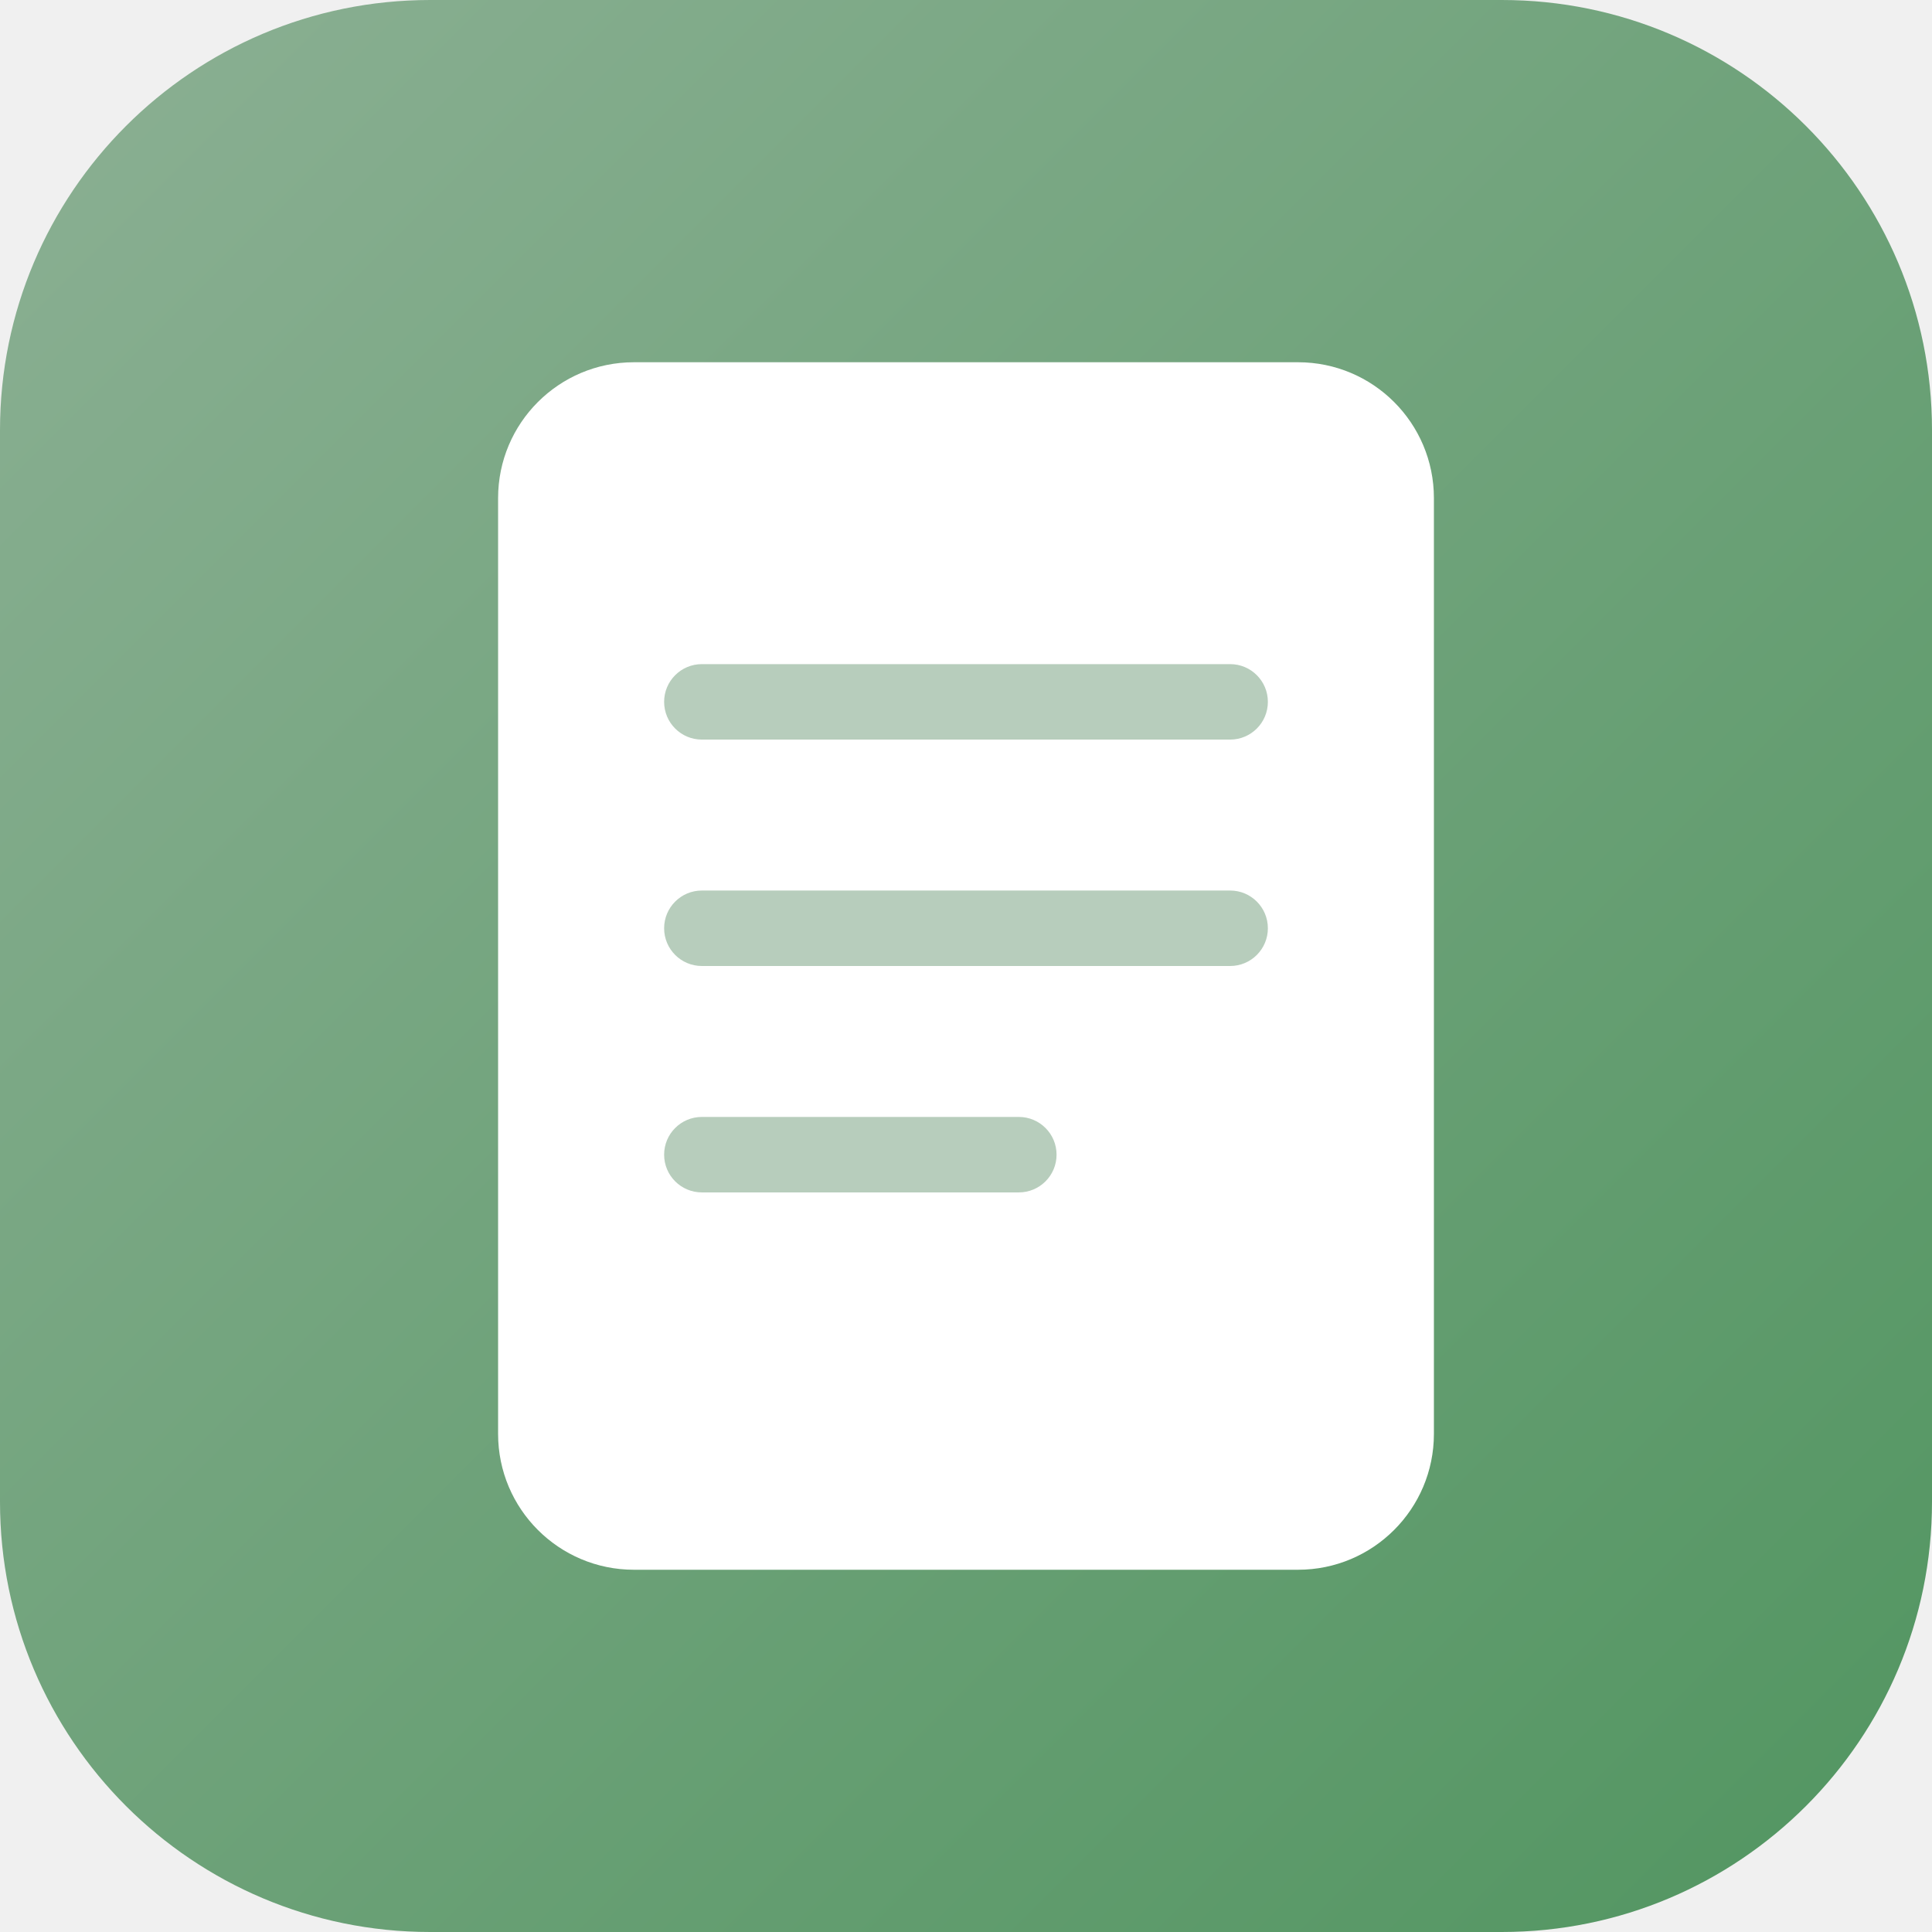
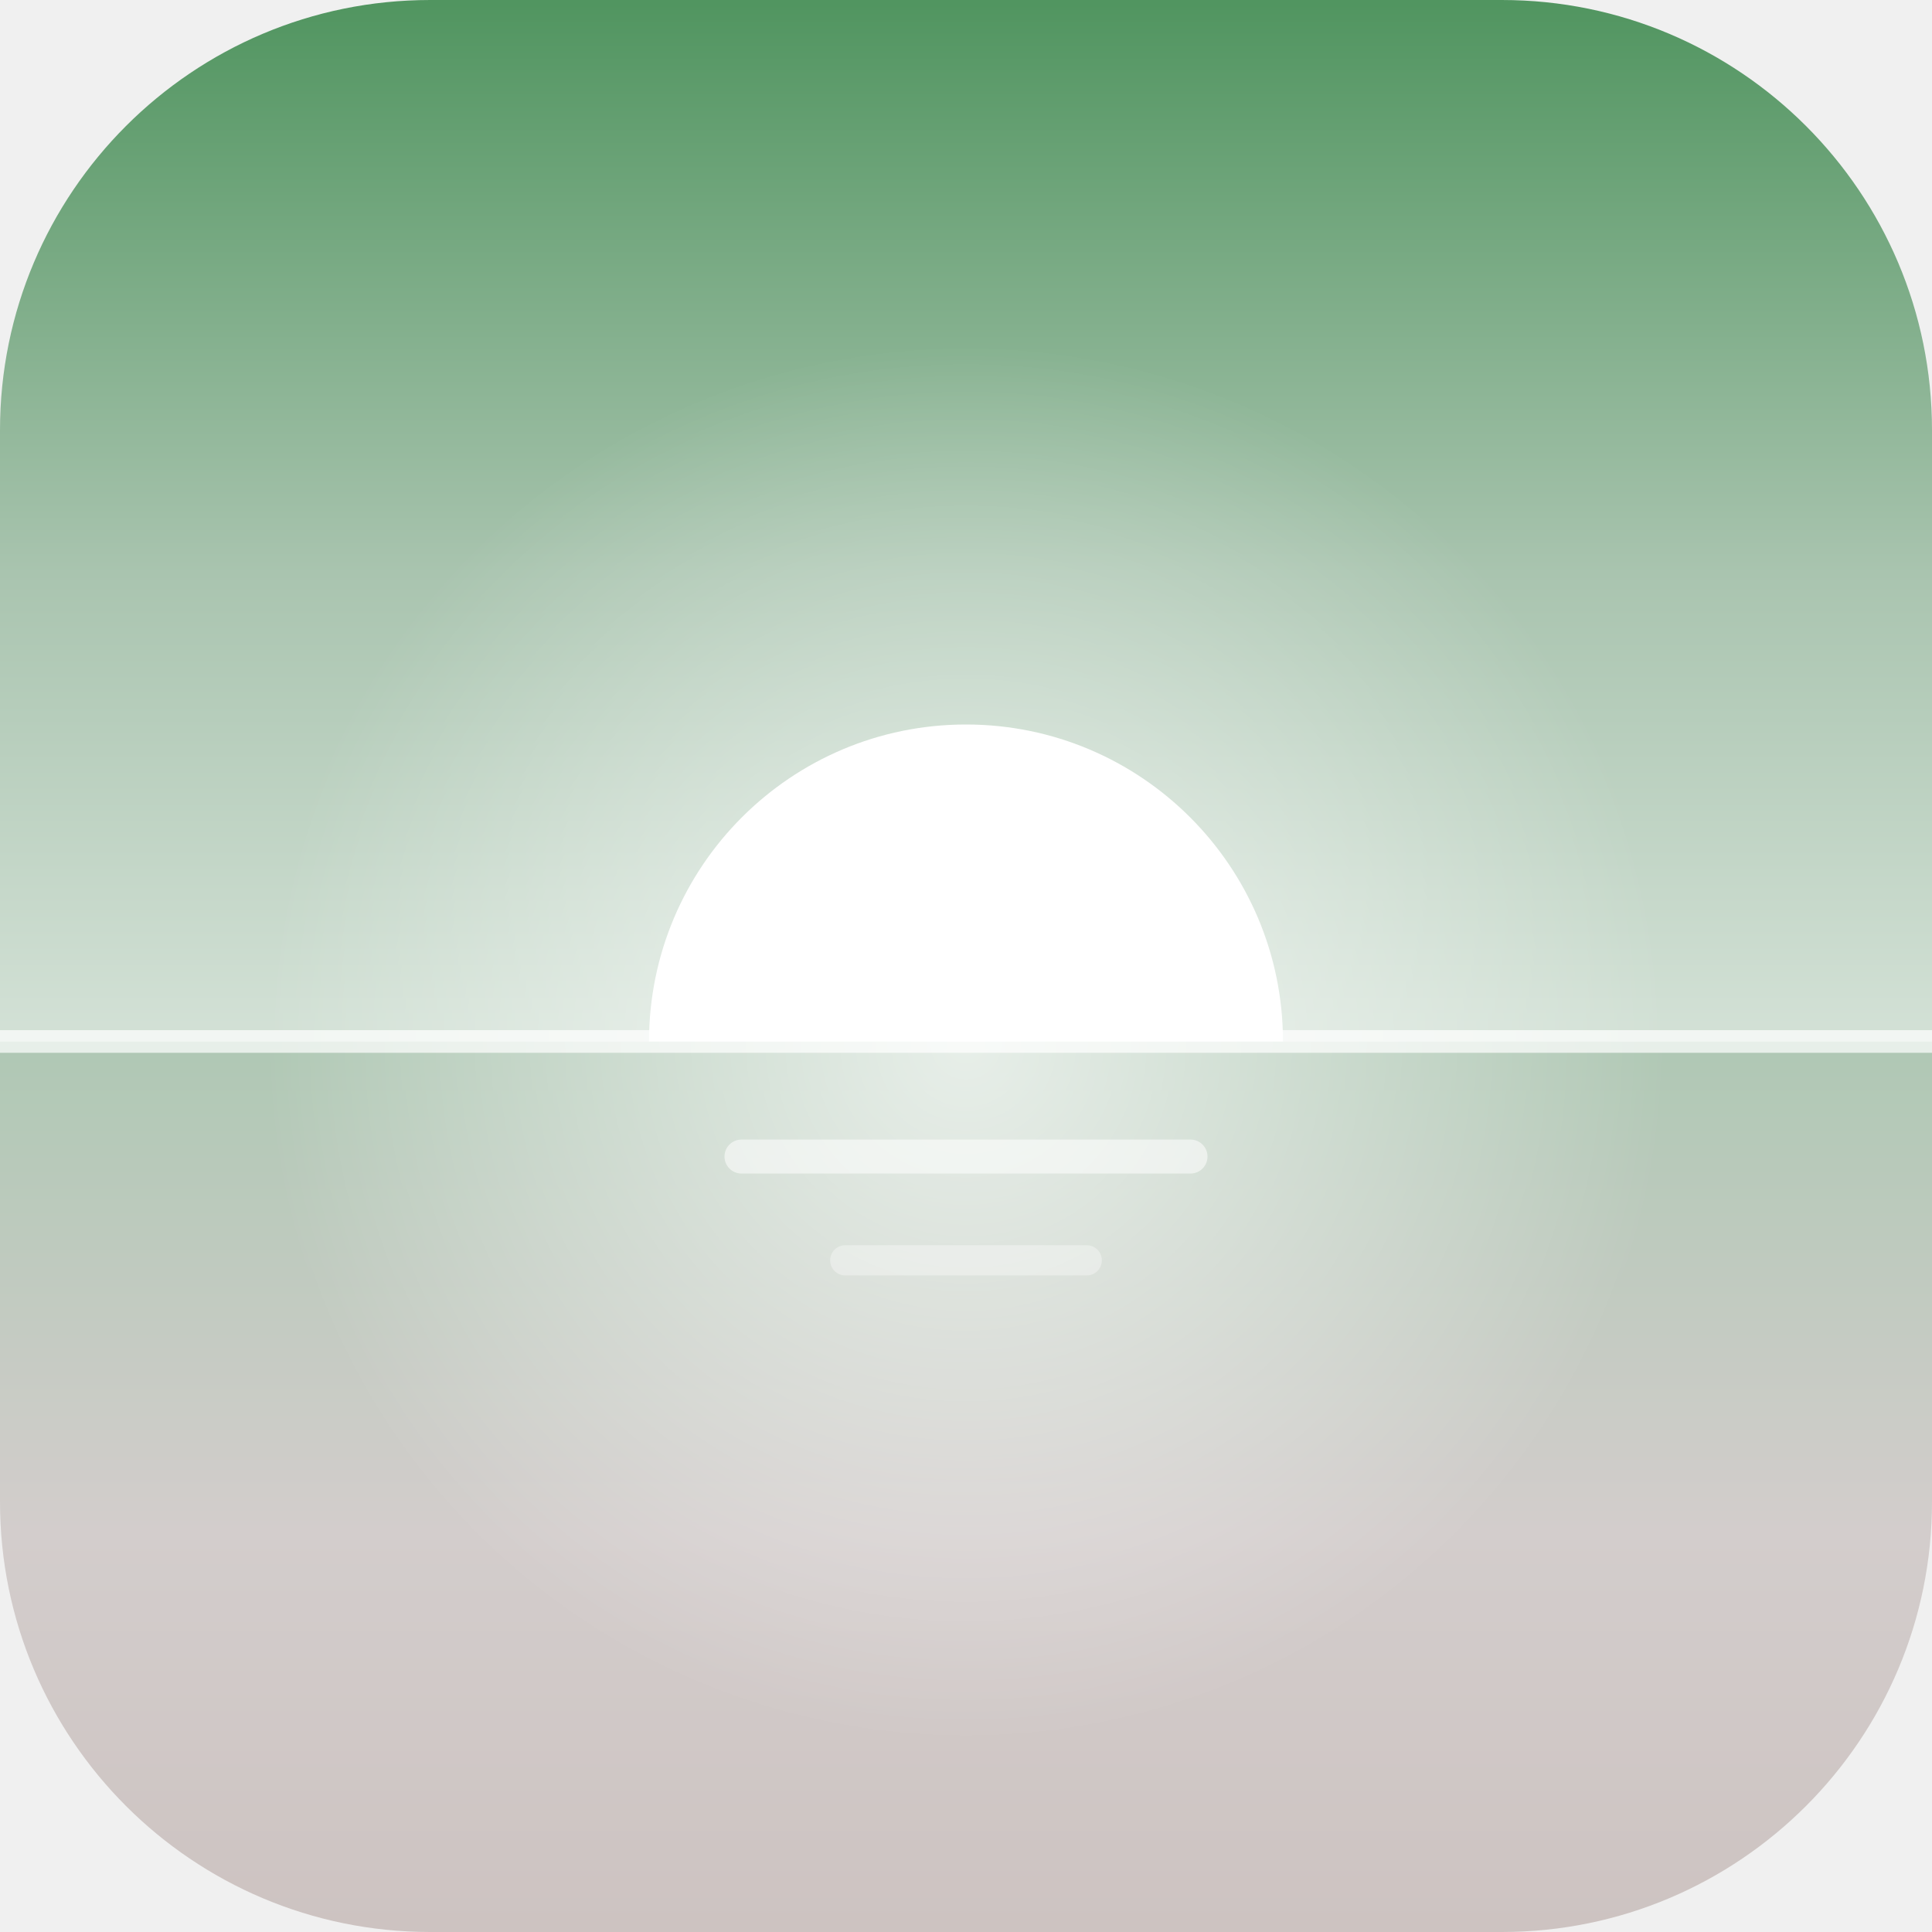
<svg xmlns="http://www.w3.org/2000/svg" viewBox="0 0 512 512" width="512" height="512">
  <defs>
-     <linearGradient id="bg" x1="0" y1="0" x2="1" y2="1">
-       <stop offset="0" stop-color="#8cb094" />
-       <stop offset="1" stop-color="#519560" />
+     <clipPath id="c">
+       <rect width="512" height="512" rx="114" />
+     </clipPath>
+     <linearGradient id="sky" x1="0" y1="0" x2="0" y2="1">
+       <stop offset="0" stop-color="#519560" />
+       <stop offset=".55" stop-color="#a9c4af" />
+       <stop offset="1" stop-color="#d3e1d6" />
    </linearGradient>
+     <linearGradient id="sea" x1="0" y1="0" x2="0" y2="1">
+       <stop offset="0" stop-color="#afc8b4" />
+       <stop offset=".55" stop-color="#d3cdcc" />
+       <stop offset="1" stop-color="#cdc3c1" />
+     </linearGradient>
+     <radialGradient id="glow" cx=".5" cy=".54" r=".36">
+       <stop offset="0" stop-color="#ffffff" stop-opacity=".7" />
+       <stop offset="1" stop-color="#ffffff" stop-opacity="0" />
+     </radialGradient>
  </defs>
-   <rect width="512" height="512" rx="114" fill="url(#bg)" />
-   <g>
-     <rect x="132" y="96" width="248" height="320" rx="36" fill="#ffffff" />
-     <g fill="#b7cdbc">
-       <rect x="176" y="176" width="160" height="20" rx="10" />
-       <rect x="176" y="236" width="160" height="20" rx="10" />
-       <rect x="176" y="296" width="104" height="20" rx="10" />
-     </g>
+   <g clip-path="url(#c)">
+     <rect width="512" height="276" fill="url(#sky)" />
+     <rect y="276" width="512" height="236" fill="url(#sea)" />
+     <rect width="512" height="512" fill="url(#glow)" />
+     <path d="M172 276a84 84 0 0 1 168 0z" fill="#ffffff" />
+     <rect y="273" width="512" height="6" fill="#ffffff" opacity=".7" />
+     <rect x="192" y="302" width="128" height="9" rx="4.5" fill="#ffffff" opacity=".55" />
+     <rect x="220" y="330" width="72" height="8" rx="4" fill="#ffffff" opacity=".35" />
  </g>
</svg>
